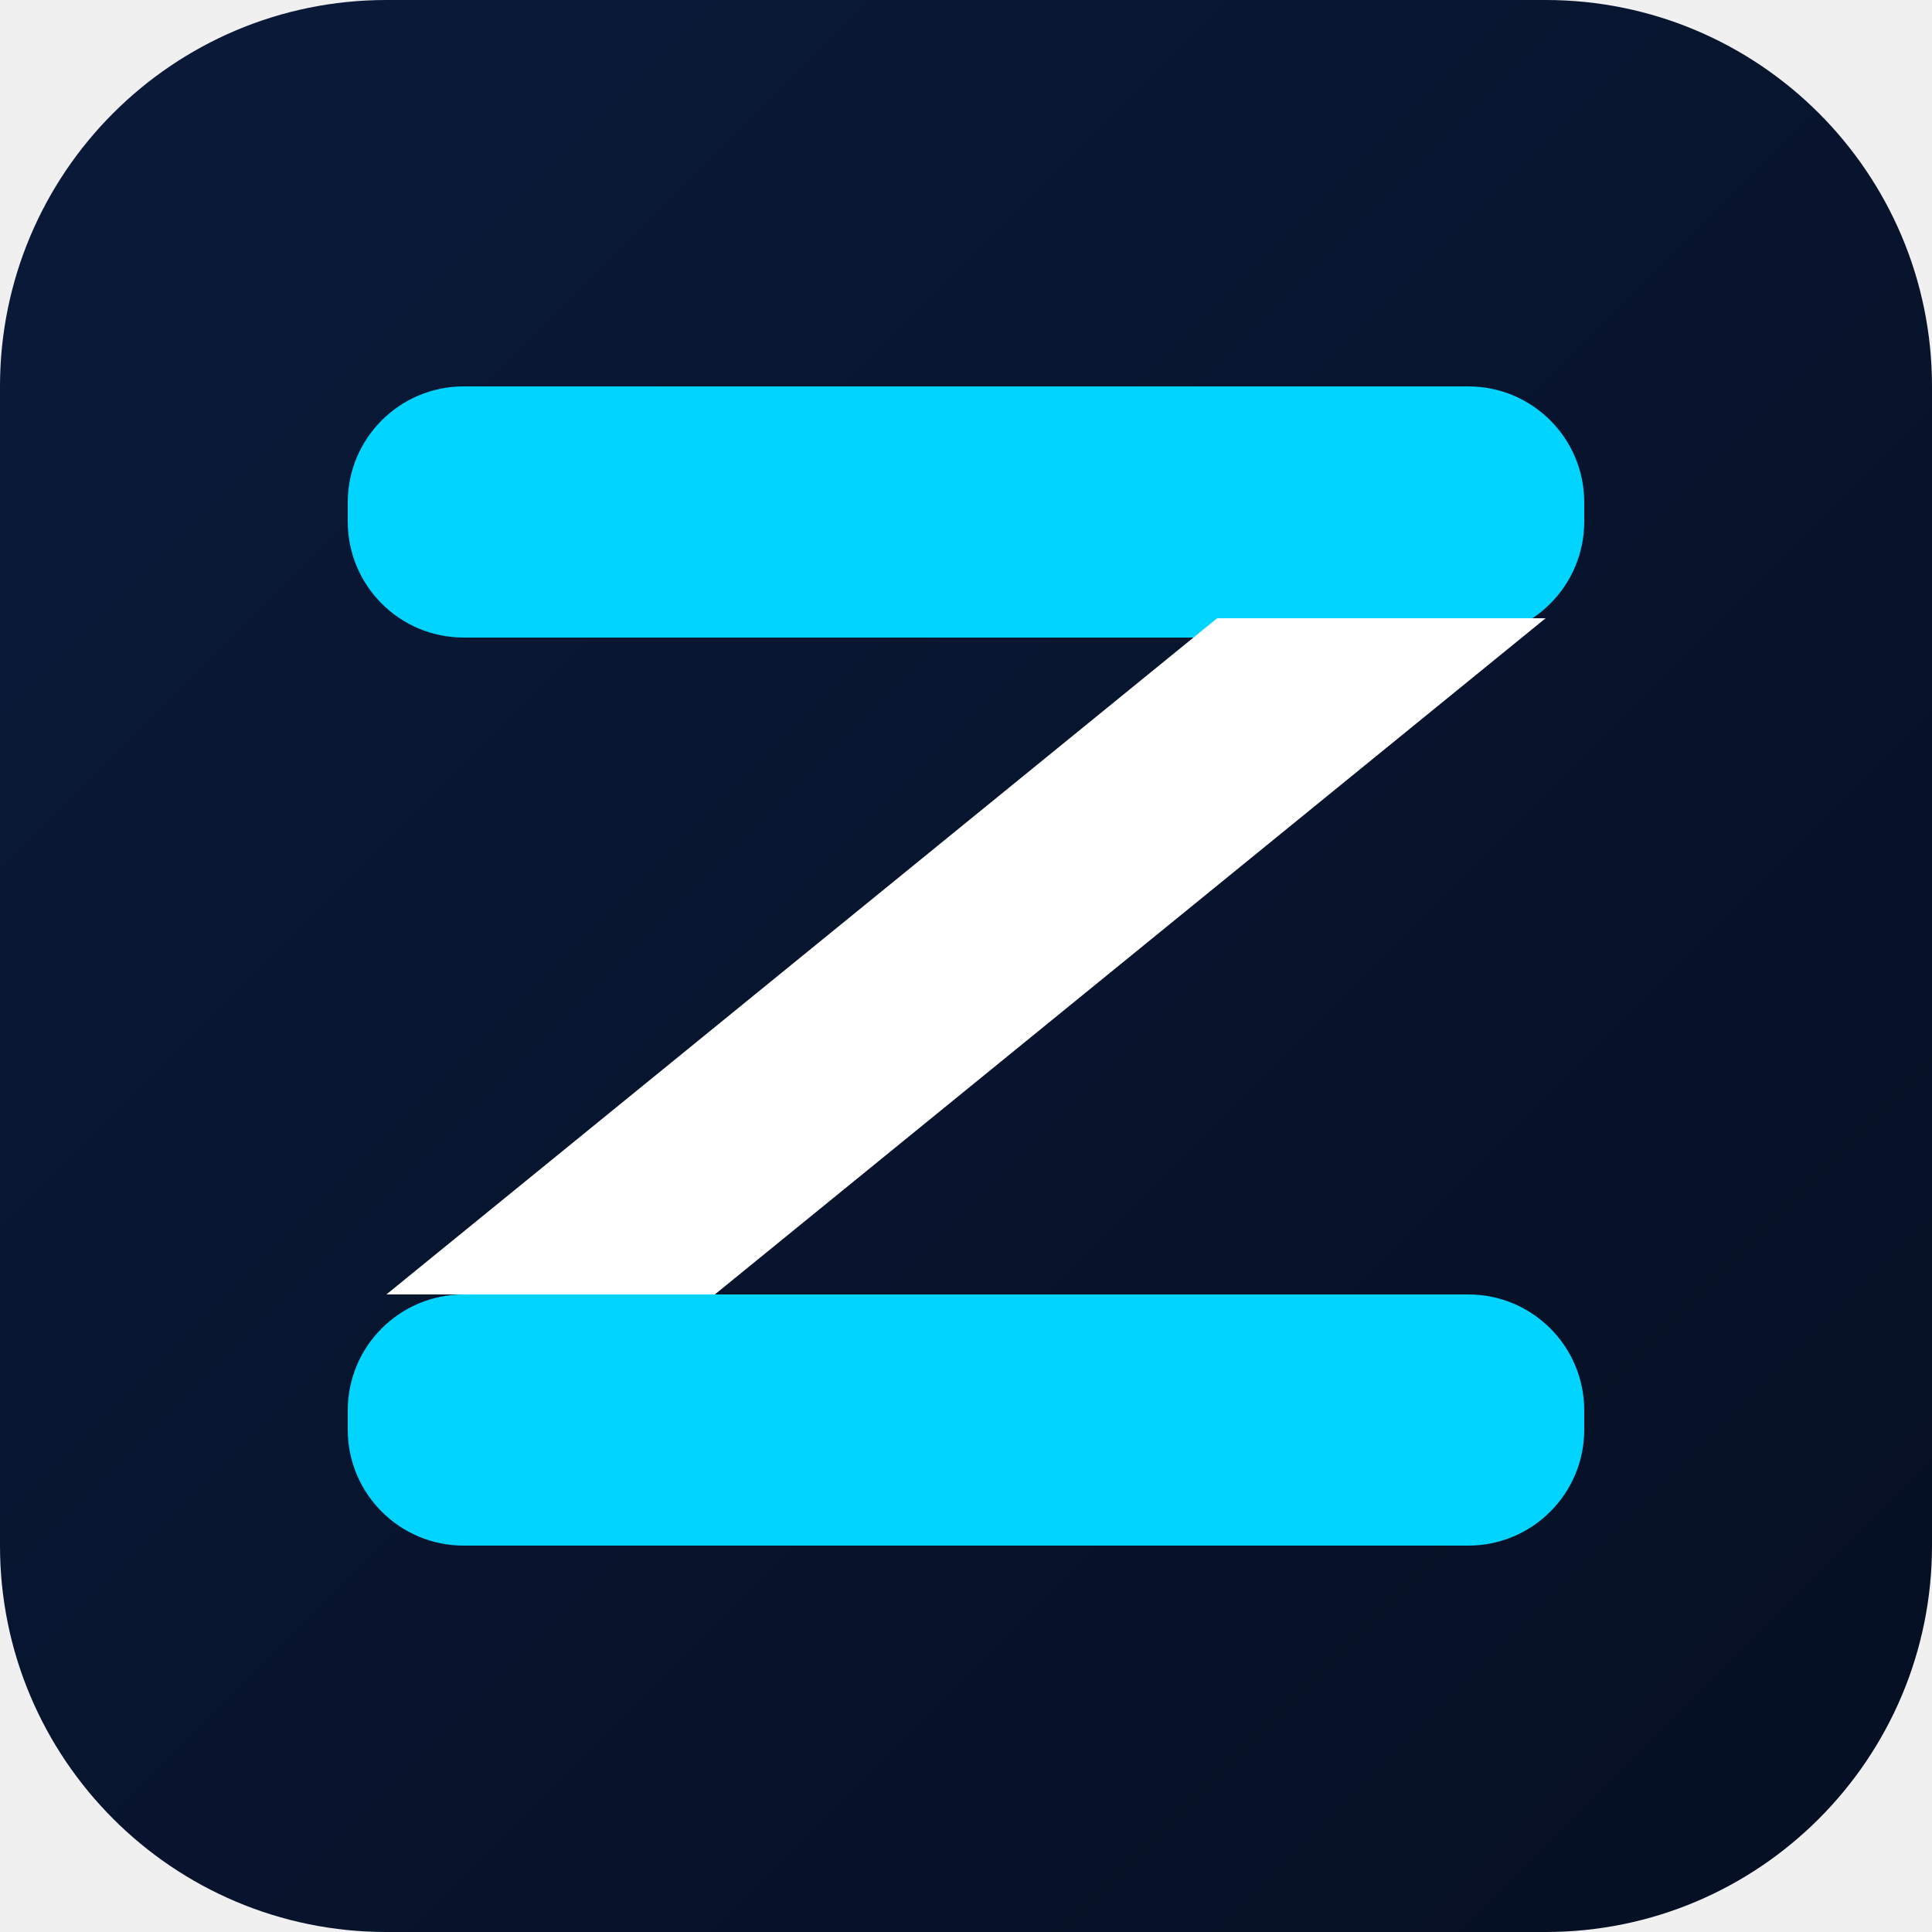
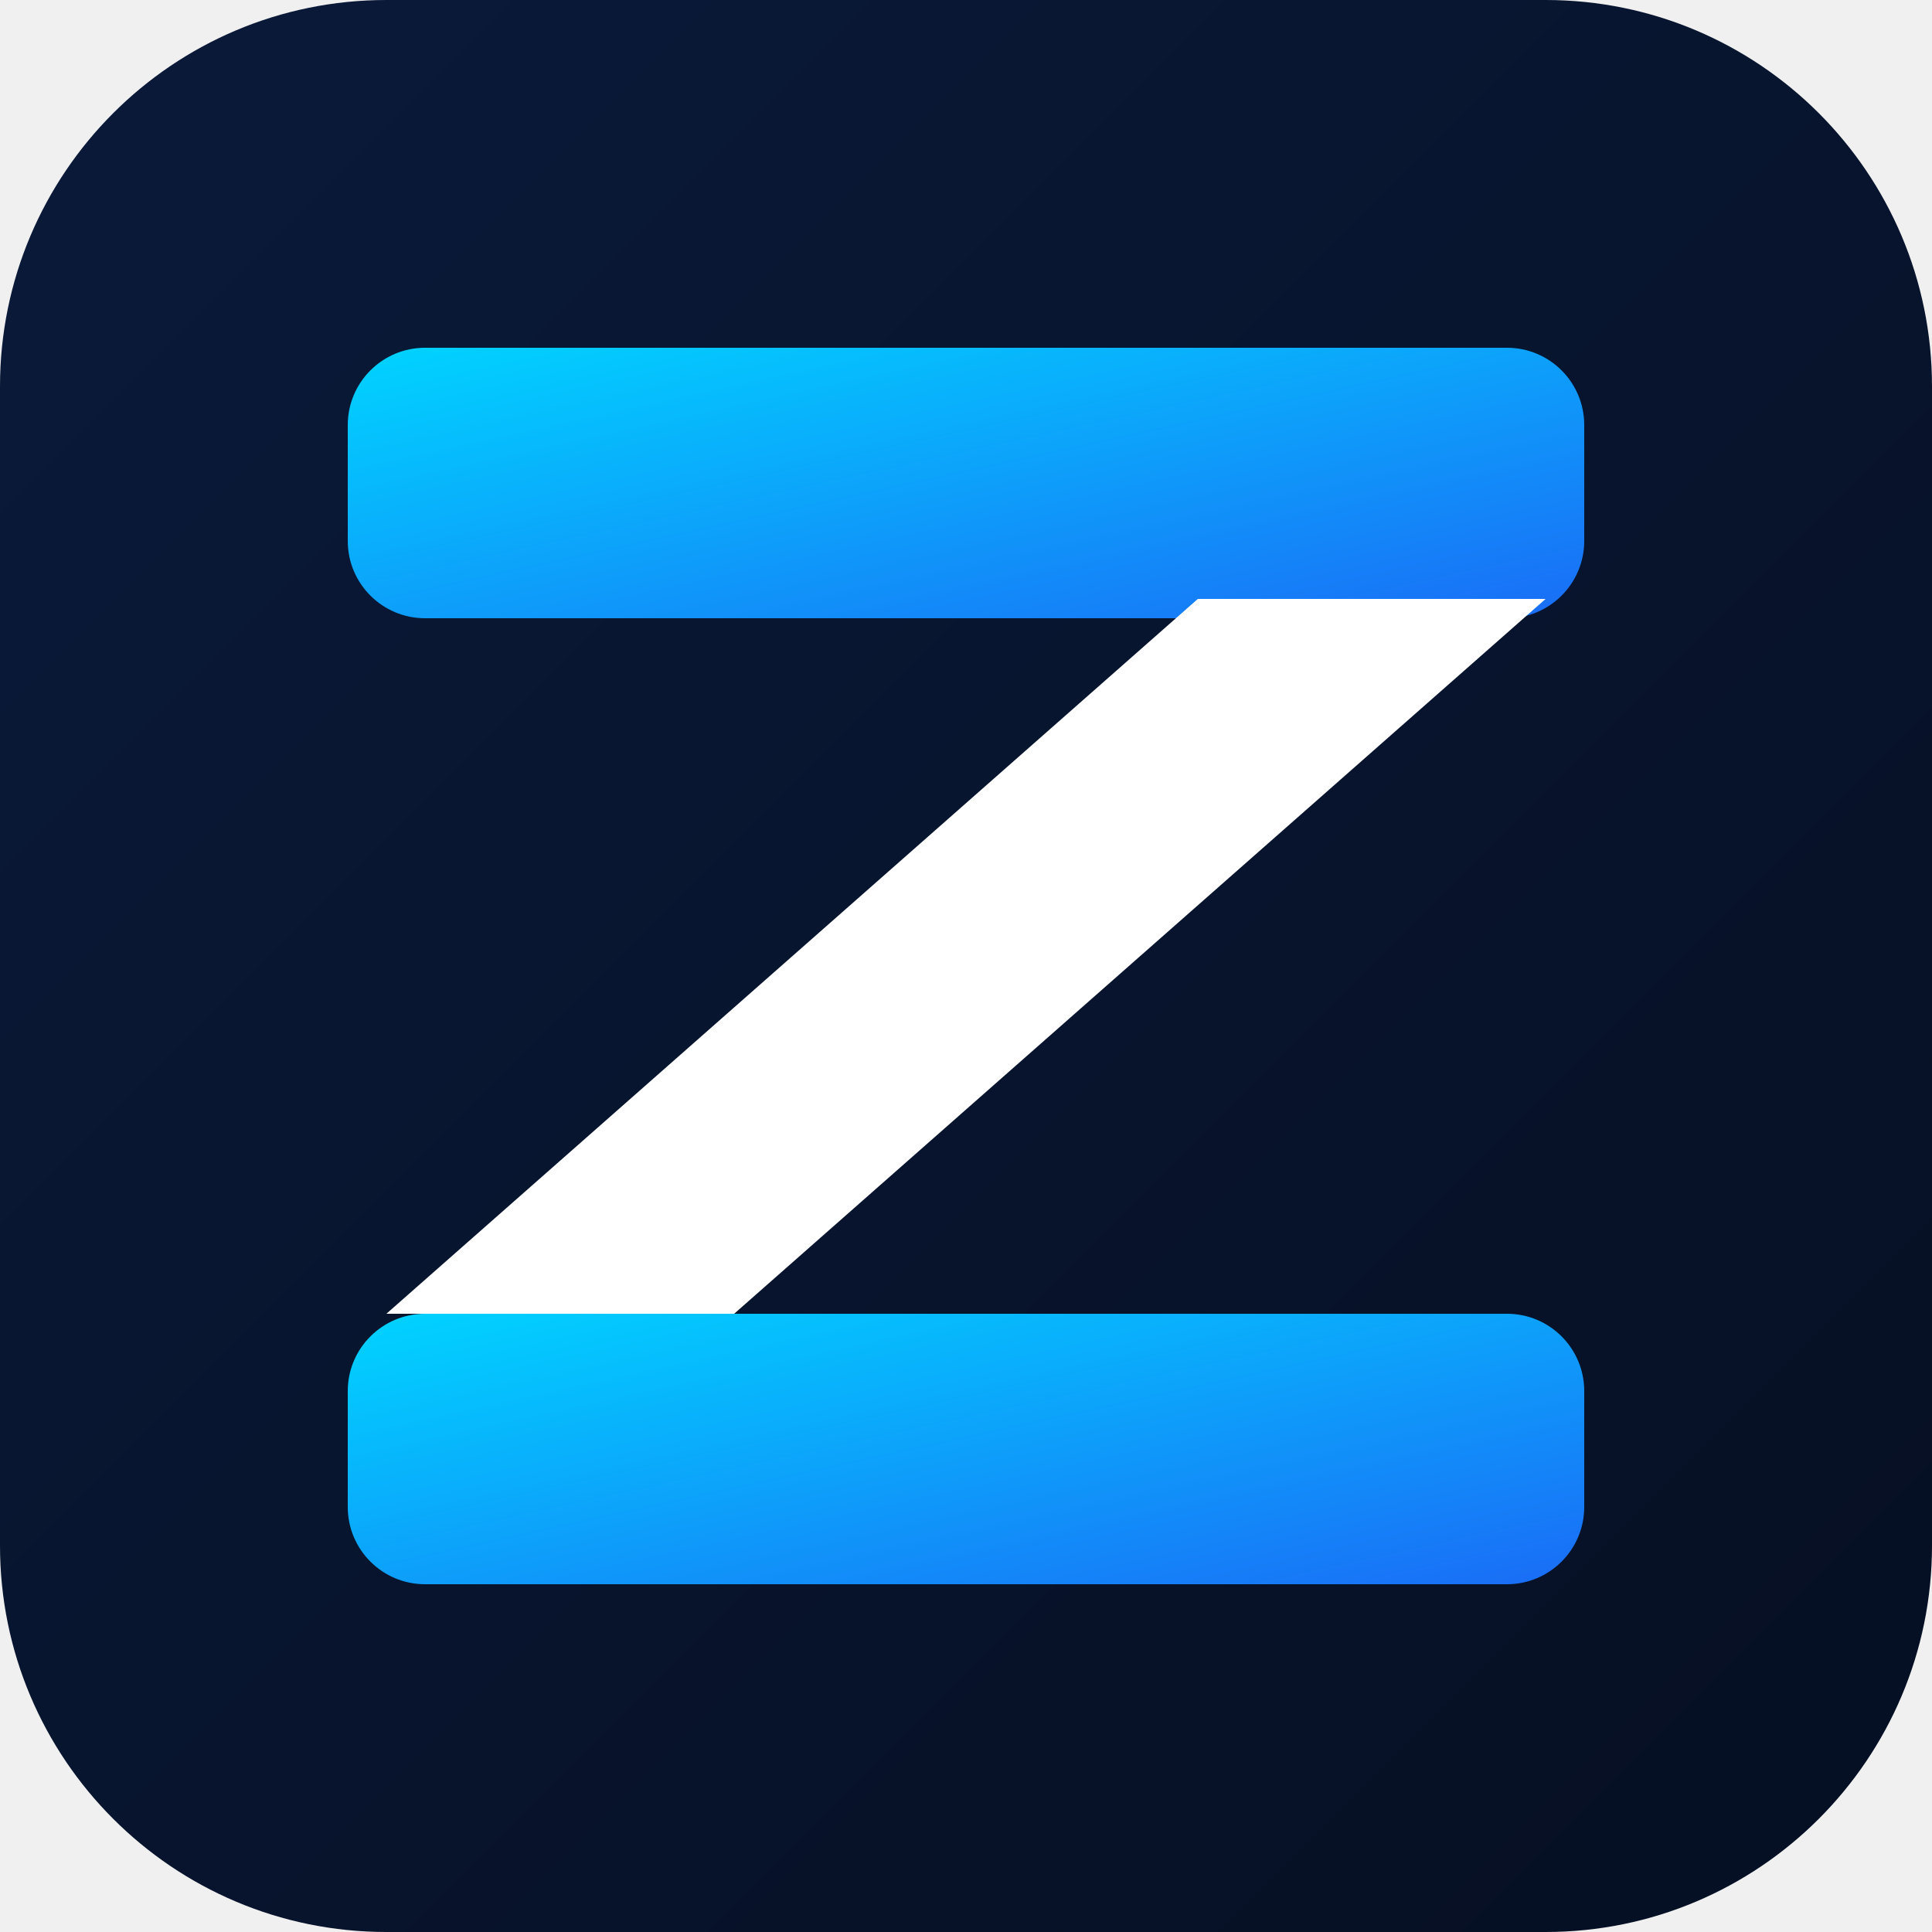
<svg xmlns="http://www.w3.org/2000/svg" viewBox="0 0 100 100">
  <defs>
    <linearGradient id="bg" x1="0" y1="0" x2="1" y2="1">
      <stop offset="0%" stop-color="#0a1a3a" />
      <stop offset="100%" stop-color="#060f22" />
    </linearGradient>
+     <linearGradient id="zg" x1="0" y1="0" x2="1" y2="1">
+       <stop offset="0%" stop-color="#00d4ff" />
+       <stop offset="100%" stop-color="#1a6cf6" />
+     </linearGradient>
  </defs>
  <rect width="100" height="100" rx="20" fill="url(#bg)" />
-   <rect x="18" y="20" width="64" height="13" rx="6" fill="#00d4ff" />
-   <polygon points="63,32  80,32  37,67  20,67" fill="white" />
-   <rect x="18" y="67" width="64" height="13" rx="6" fill="#00d4ff" />
+   <rect x="18" y="18" width="64" height="14" rx="4" fill="url(#zg)" />
+   <polygon points="62,31  80,31  38,68  20,68" fill="white" />
+   <rect x="18" y="68" width="64" height="14" rx="4" fill="url(#zg)" />
</svg>
